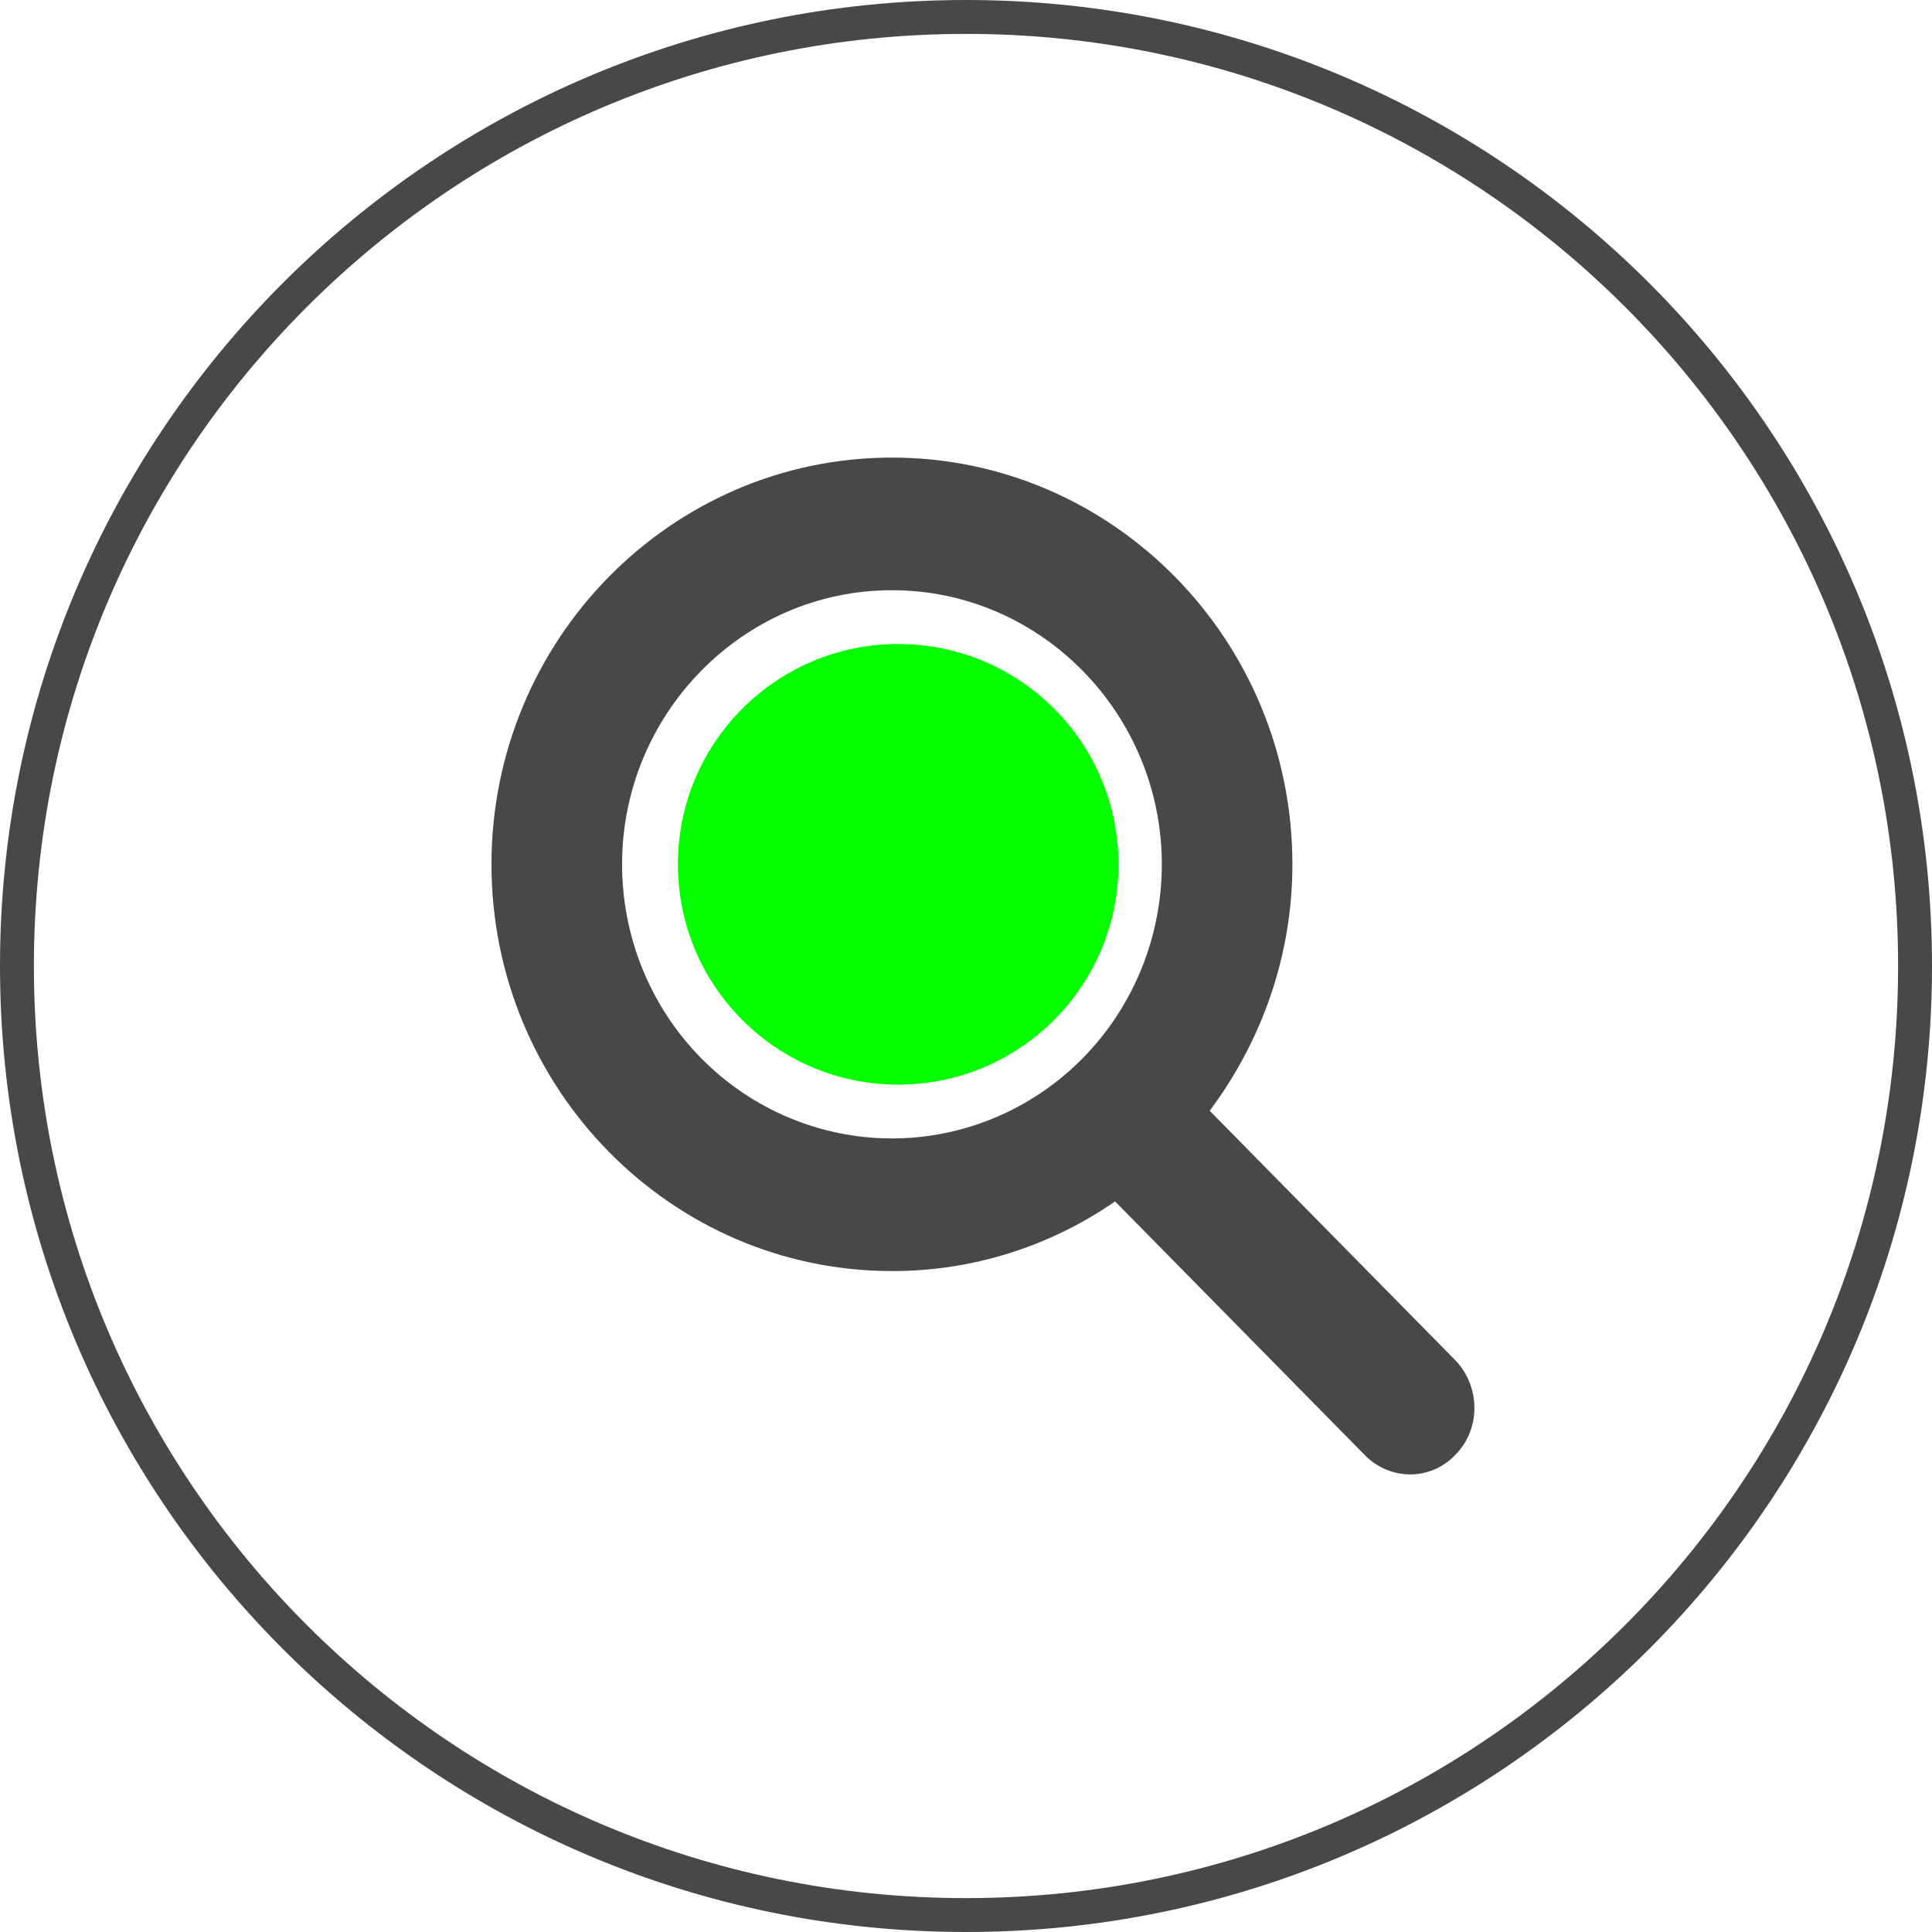
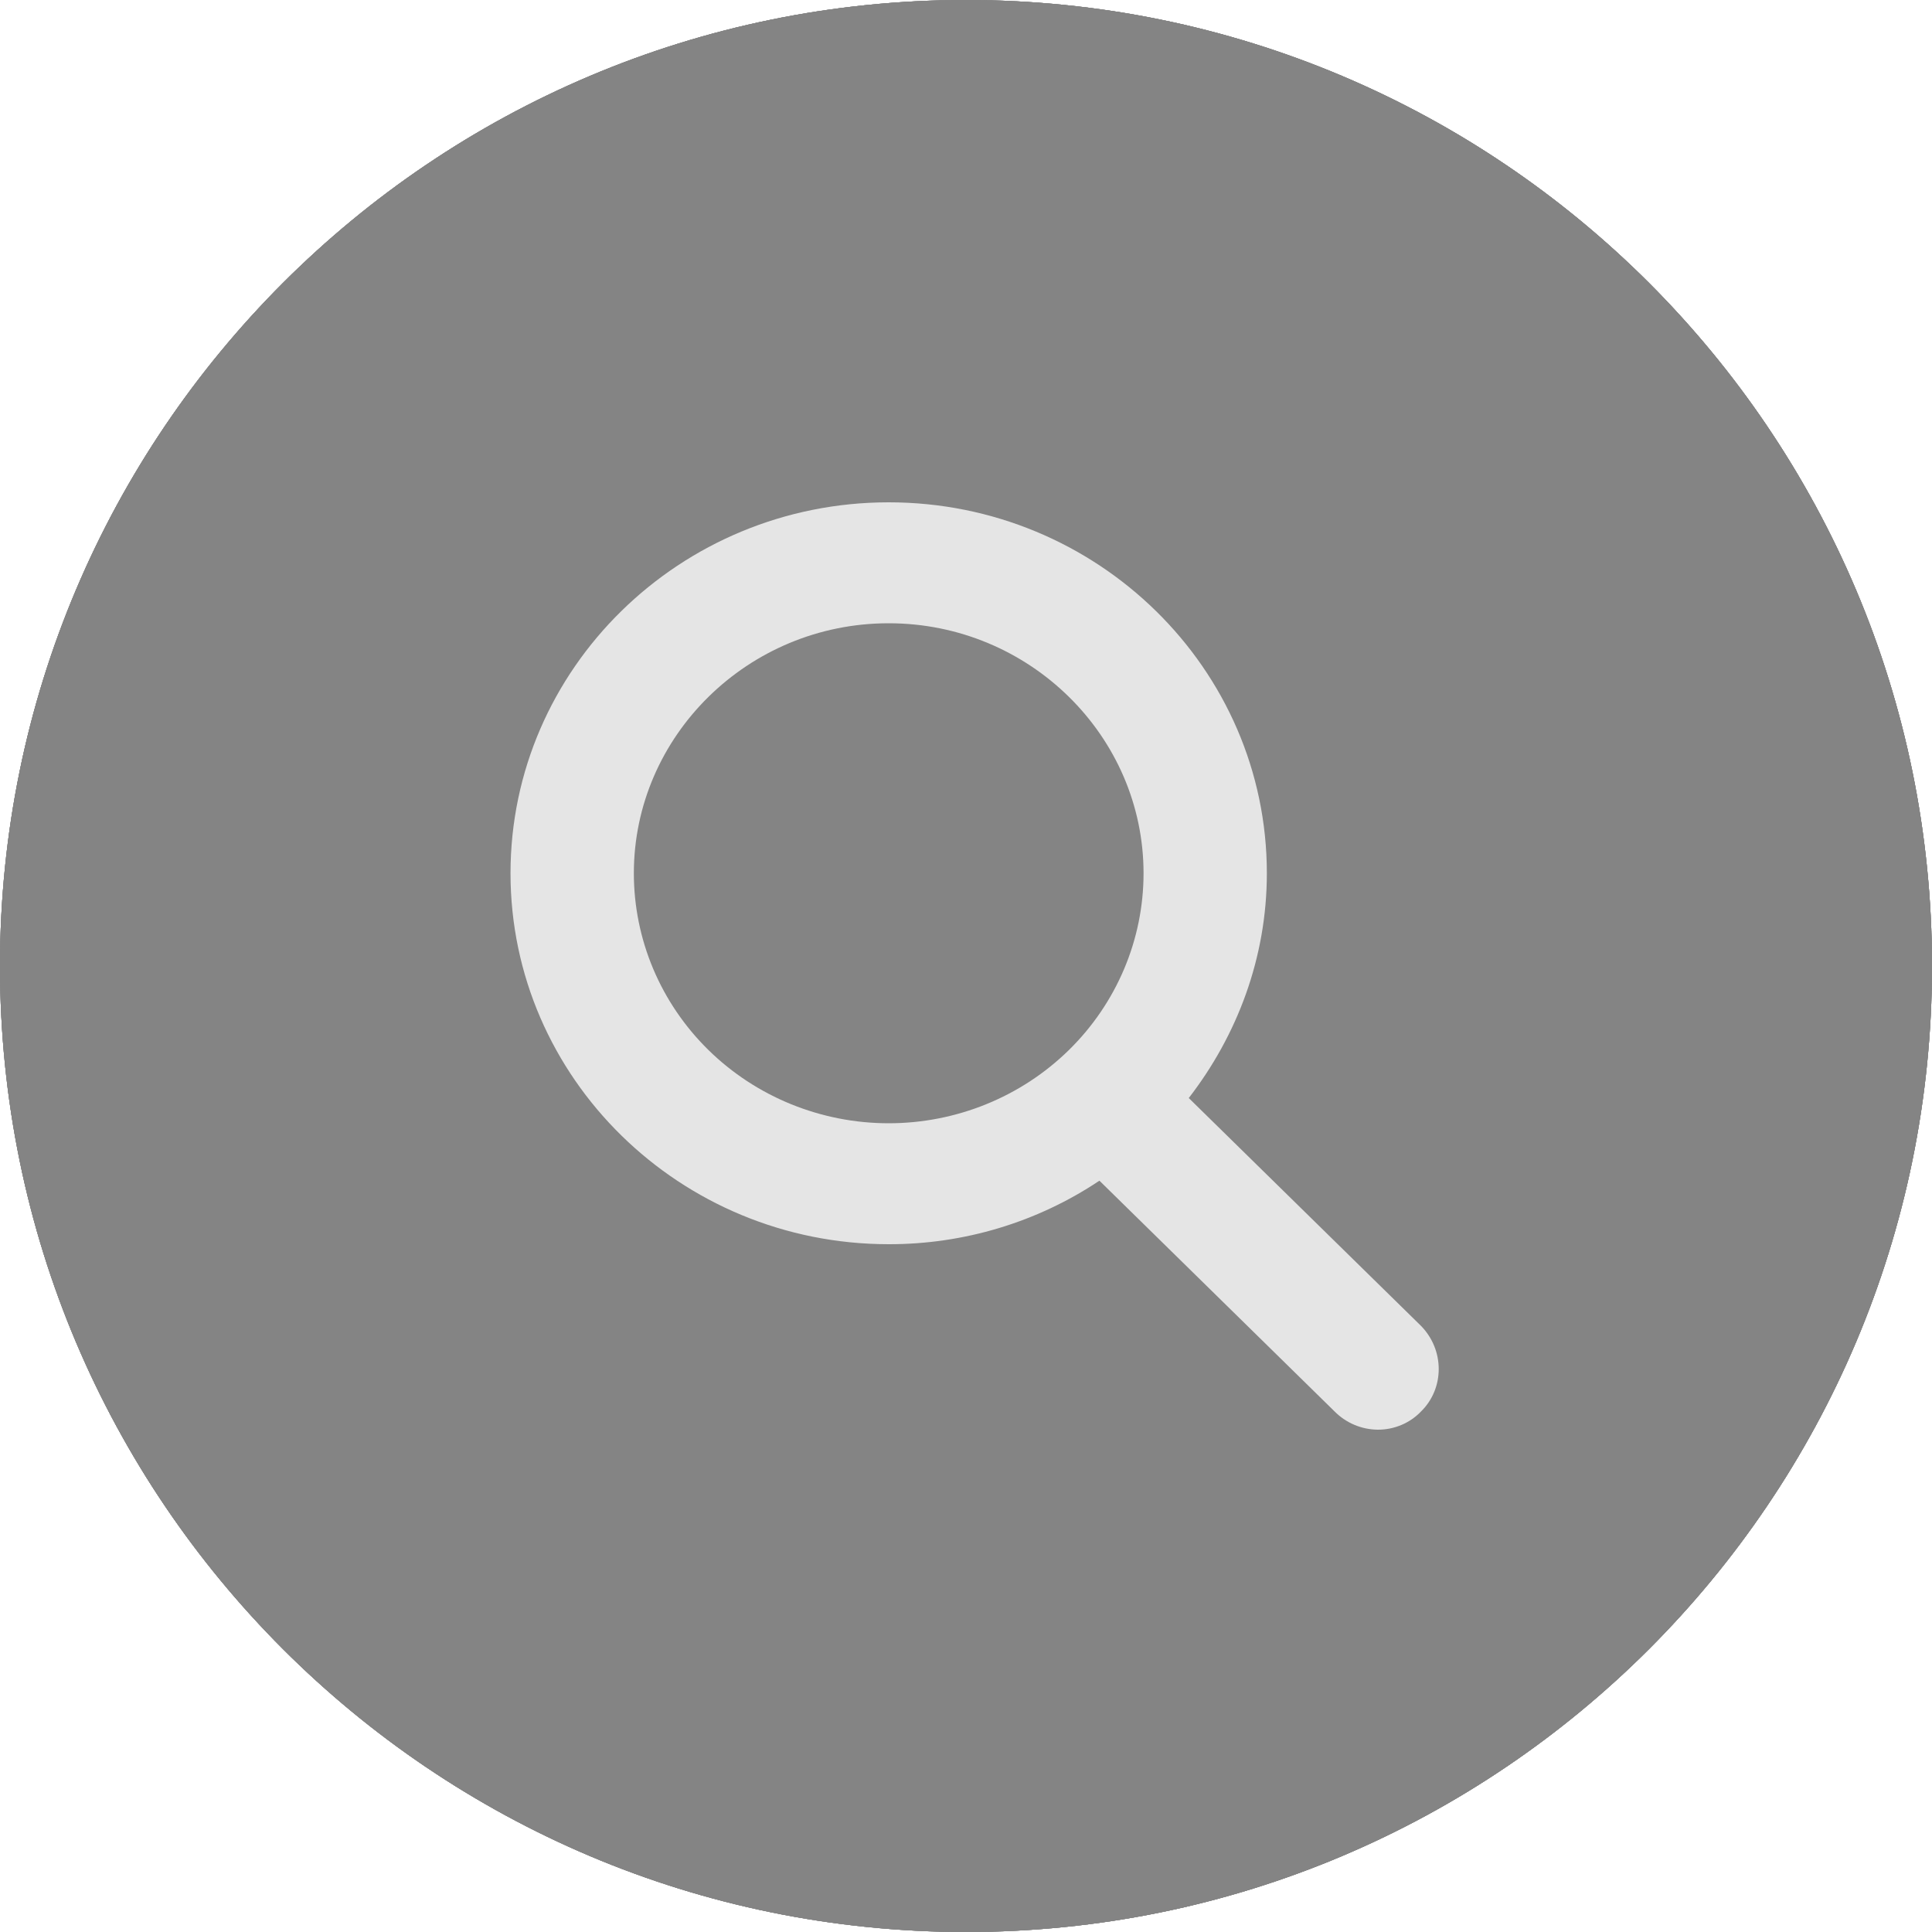
- <svg xmlns="http://www.w3.org/2000/svg" width="114" height="114" viewBox="0 0 114 114" fill="none">
-   <path d="M113 57C113 87.928 87.928 113 57 113C26.072 113 1 87.928 1 57C1 26.072 26.072 1 57 1C87.928 1 113 26.072 113 57Z" stroke="#494747" stroke-width="2" />
-   <path d="M71.38 65.543C74.398 61.5 76.26 56.478 76.26 51C76.26 37.761 65.665 27 52.63 27C39.595 27 29 37.761 29 51C29 64.239 39.595 75 52.63 75C57.327 75.01 61.916 73.578 65.797 70.891L80.499 85.826C80.849 86.193 81.268 86.486 81.731 86.688C82.194 86.889 82.692 86.995 83.195 87C83.7 87.002 84.2 86.898 84.663 86.696C85.127 86.495 85.546 86.198 85.892 85.826C87.369 84.326 87.369 81.848 85.892 80.283L71.38 65.543ZM36.706 51C36.706 42.13 43.833 34.826 52.63 34.826C61.427 34.826 68.555 42.13 68.555 51C68.555 55.29 66.877 59.404 63.891 62.437C60.904 65.47 56.854 67.174 52.63 67.174C48.407 67.174 44.356 65.47 41.37 62.437C38.383 59.404 36.706 55.29 36.706 51Z" fill="#494747" />
-   <circle cx="53" cy="51" r="13" fill="#05FF00" />
+ <svg xmlns="http://www.w3.org/2000/svg" width="50" height="50" viewBox="0 0 50 50" fill="none">
+   <path d="M50 25C50 38.807 38.807 50 25 50C11.193 50 0 38.807 0 25C0 11.193 11.193 0 25 0C38.807 0 50 11.193 50 25Z" fill="#848484" />
+   <path d="M50 25C50 38.807 38.807 50 25 50C11.193 50 0 38.807 0 25C0 11.193 11.193 0 25 0C38.807 0 50 11.193 50 25Z" fill="#848484" />
+   <path d="M50 25C50 38.807 38.807 50 25 50C11.193 50 0 38.807 0 25C0 11.193 11.193 0 25 0C38.807 0 50 11.193 50 25Z" fill="#848484" />
+   <path d="M50 25C50 38.807 38.807 50 25 50C11.193 50 0 38.807 0 25C0 11.193 11.193 0 25 0C38.807 0 50 11.193 50 25Z" fill="#848484" />
+   <path d="M30.765 28.417C32.015 26.8 32.786 24.791 32.786 22.6C32.786 17.304 28.398 13 22.999 13C17.6 13 13.212 17.304 13.212 22.6C13.212 27.896 17.6 32.2 22.999 32.2C24.944 32.204 26.845 31.631 28.453 30.556L34.541 36.53C34.687 36.677 34.86 36.794 35.052 36.875C35.244 36.956 35.45 36.998 35.658 37C35.867 37.001 36.074 36.959 36.266 36.879C36.459 36.798 36.632 36.679 36.775 36.53C37.387 35.93 37.387 34.939 36.775 34.313L30.765 28.417ZM16.404 22.6C16.404 19.052 19.356 16.13 22.999 16.13C26.643 16.13 29.595 19.052 29.595 22.6C29.595 24.316 28.9 25.961 27.663 27.175C26.426 28.388 24.748 29.07 22.999 29.07C21.25 29.07 19.572 28.388 18.335 27.175C17.098 25.961 16.404 24.316 16.404 22.6V22.6Z" fill="#E5E5E5" />
</svg>
